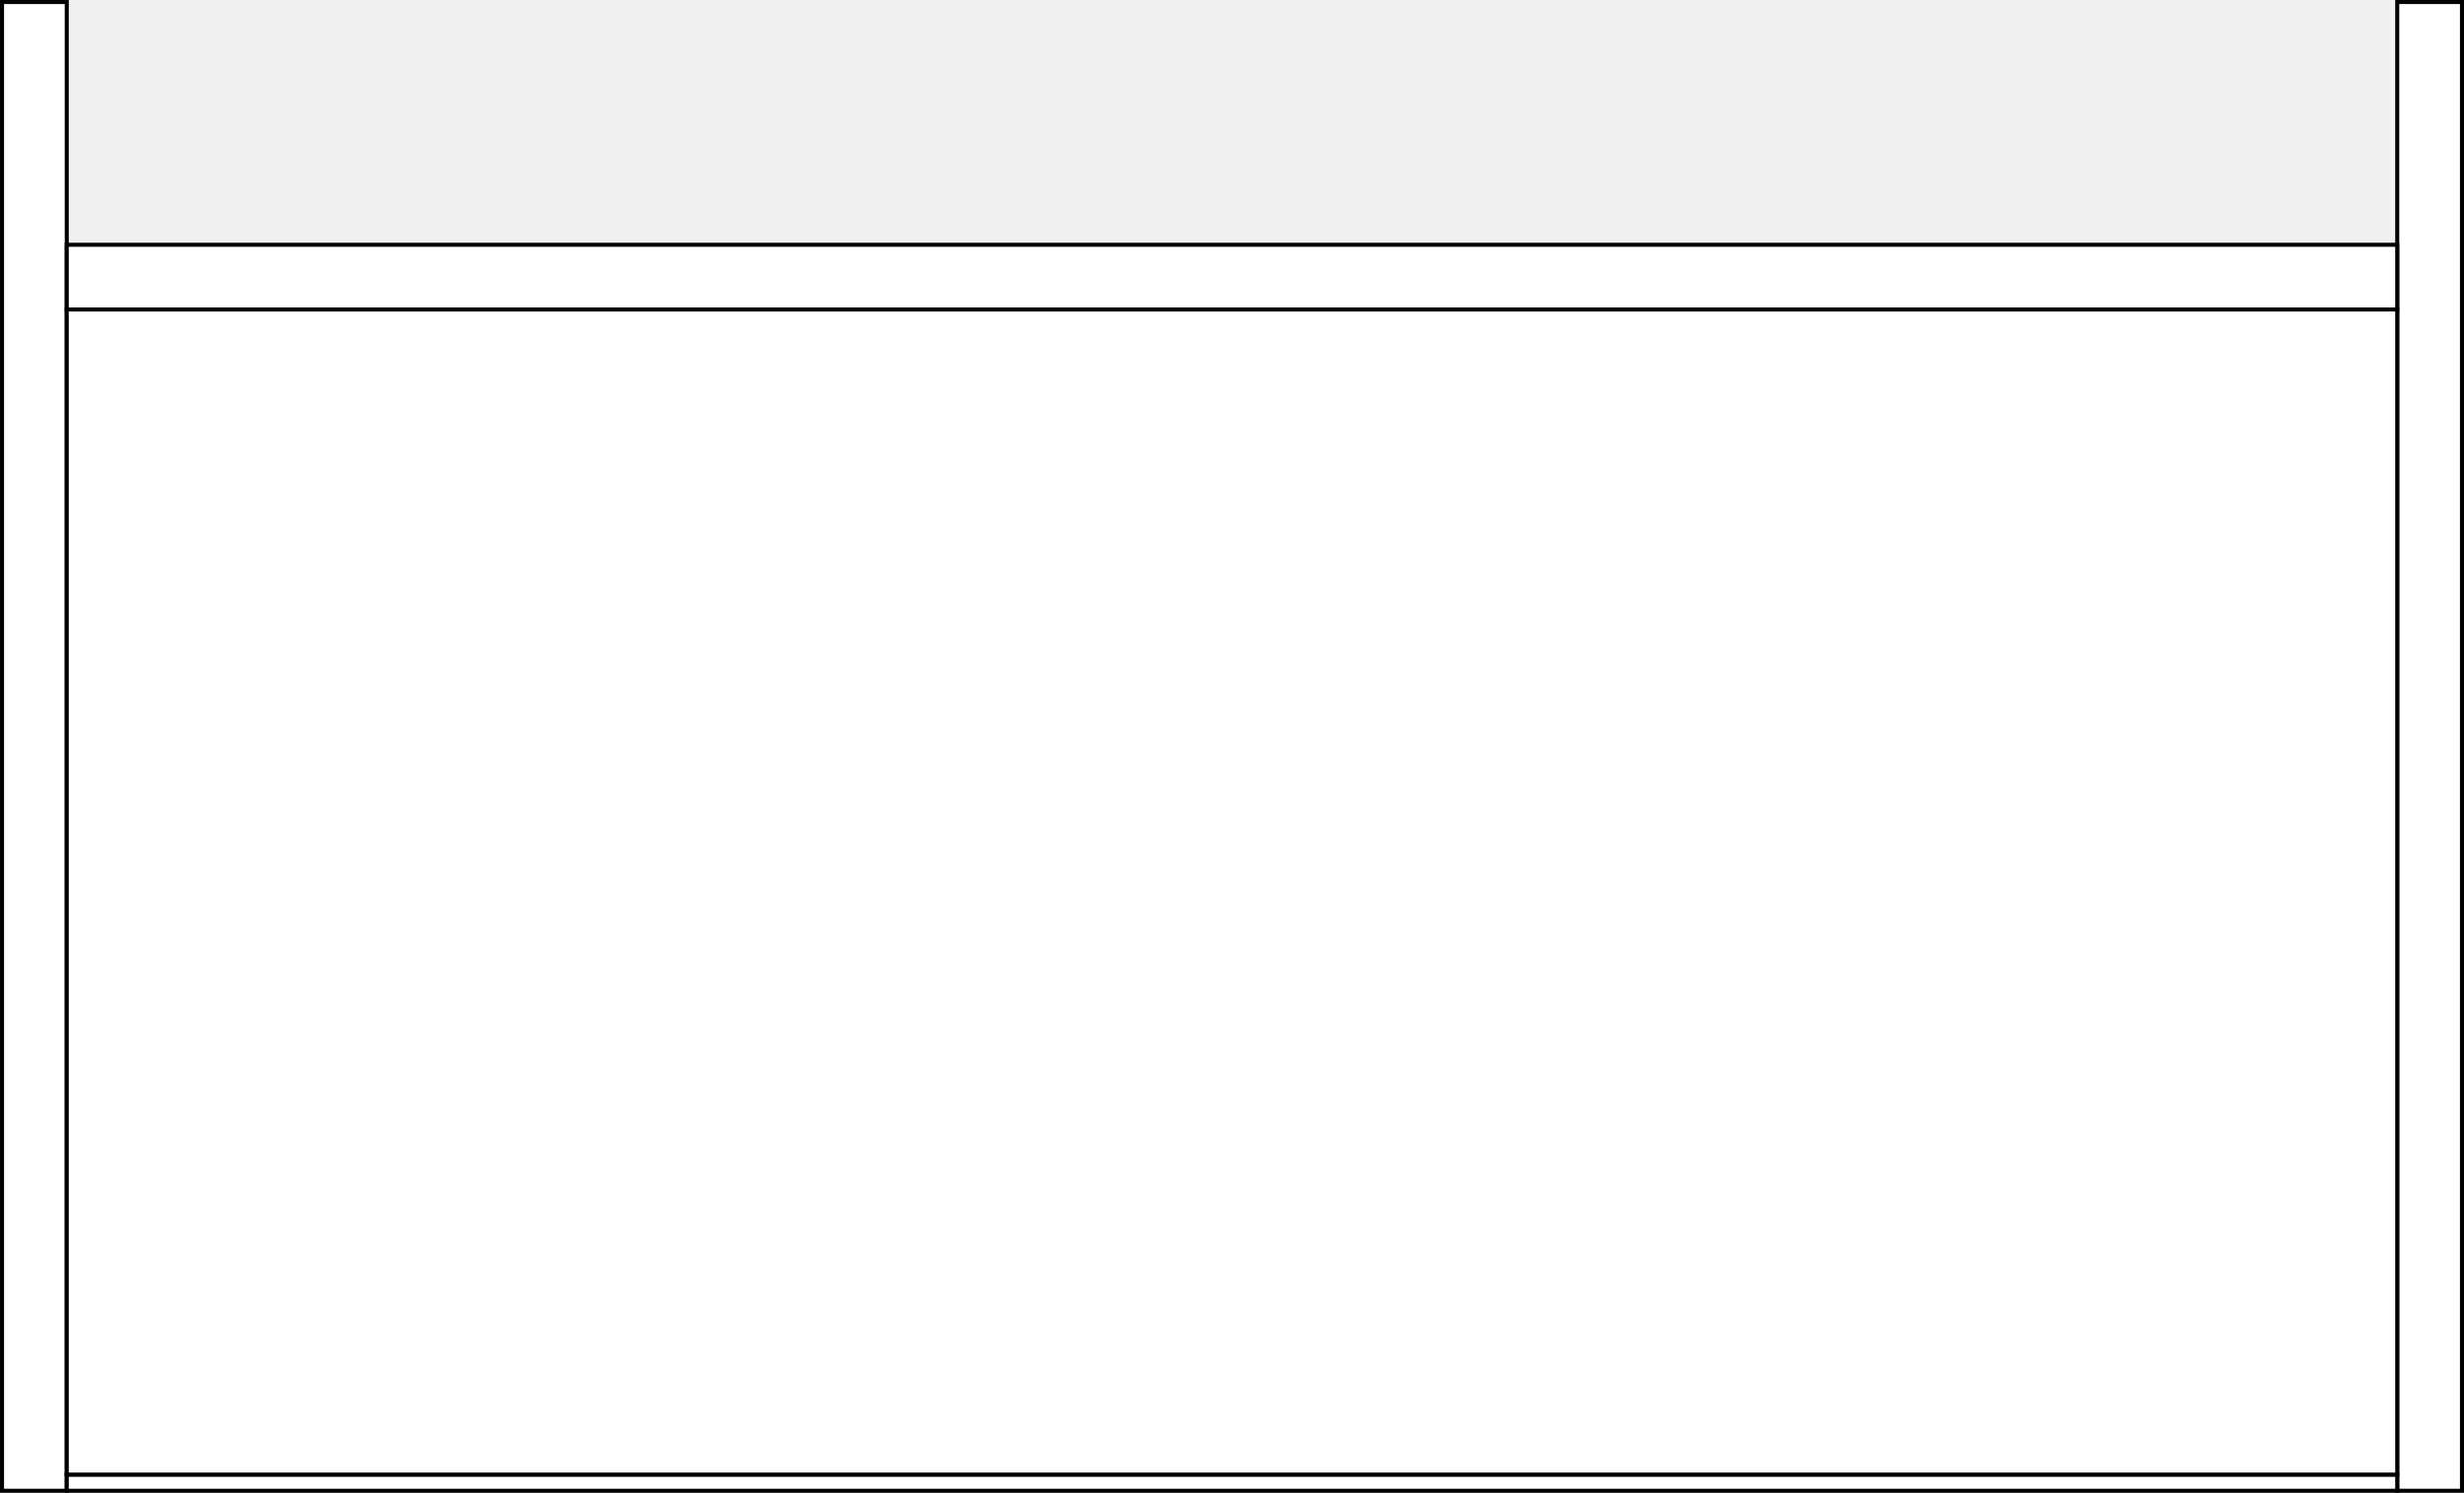
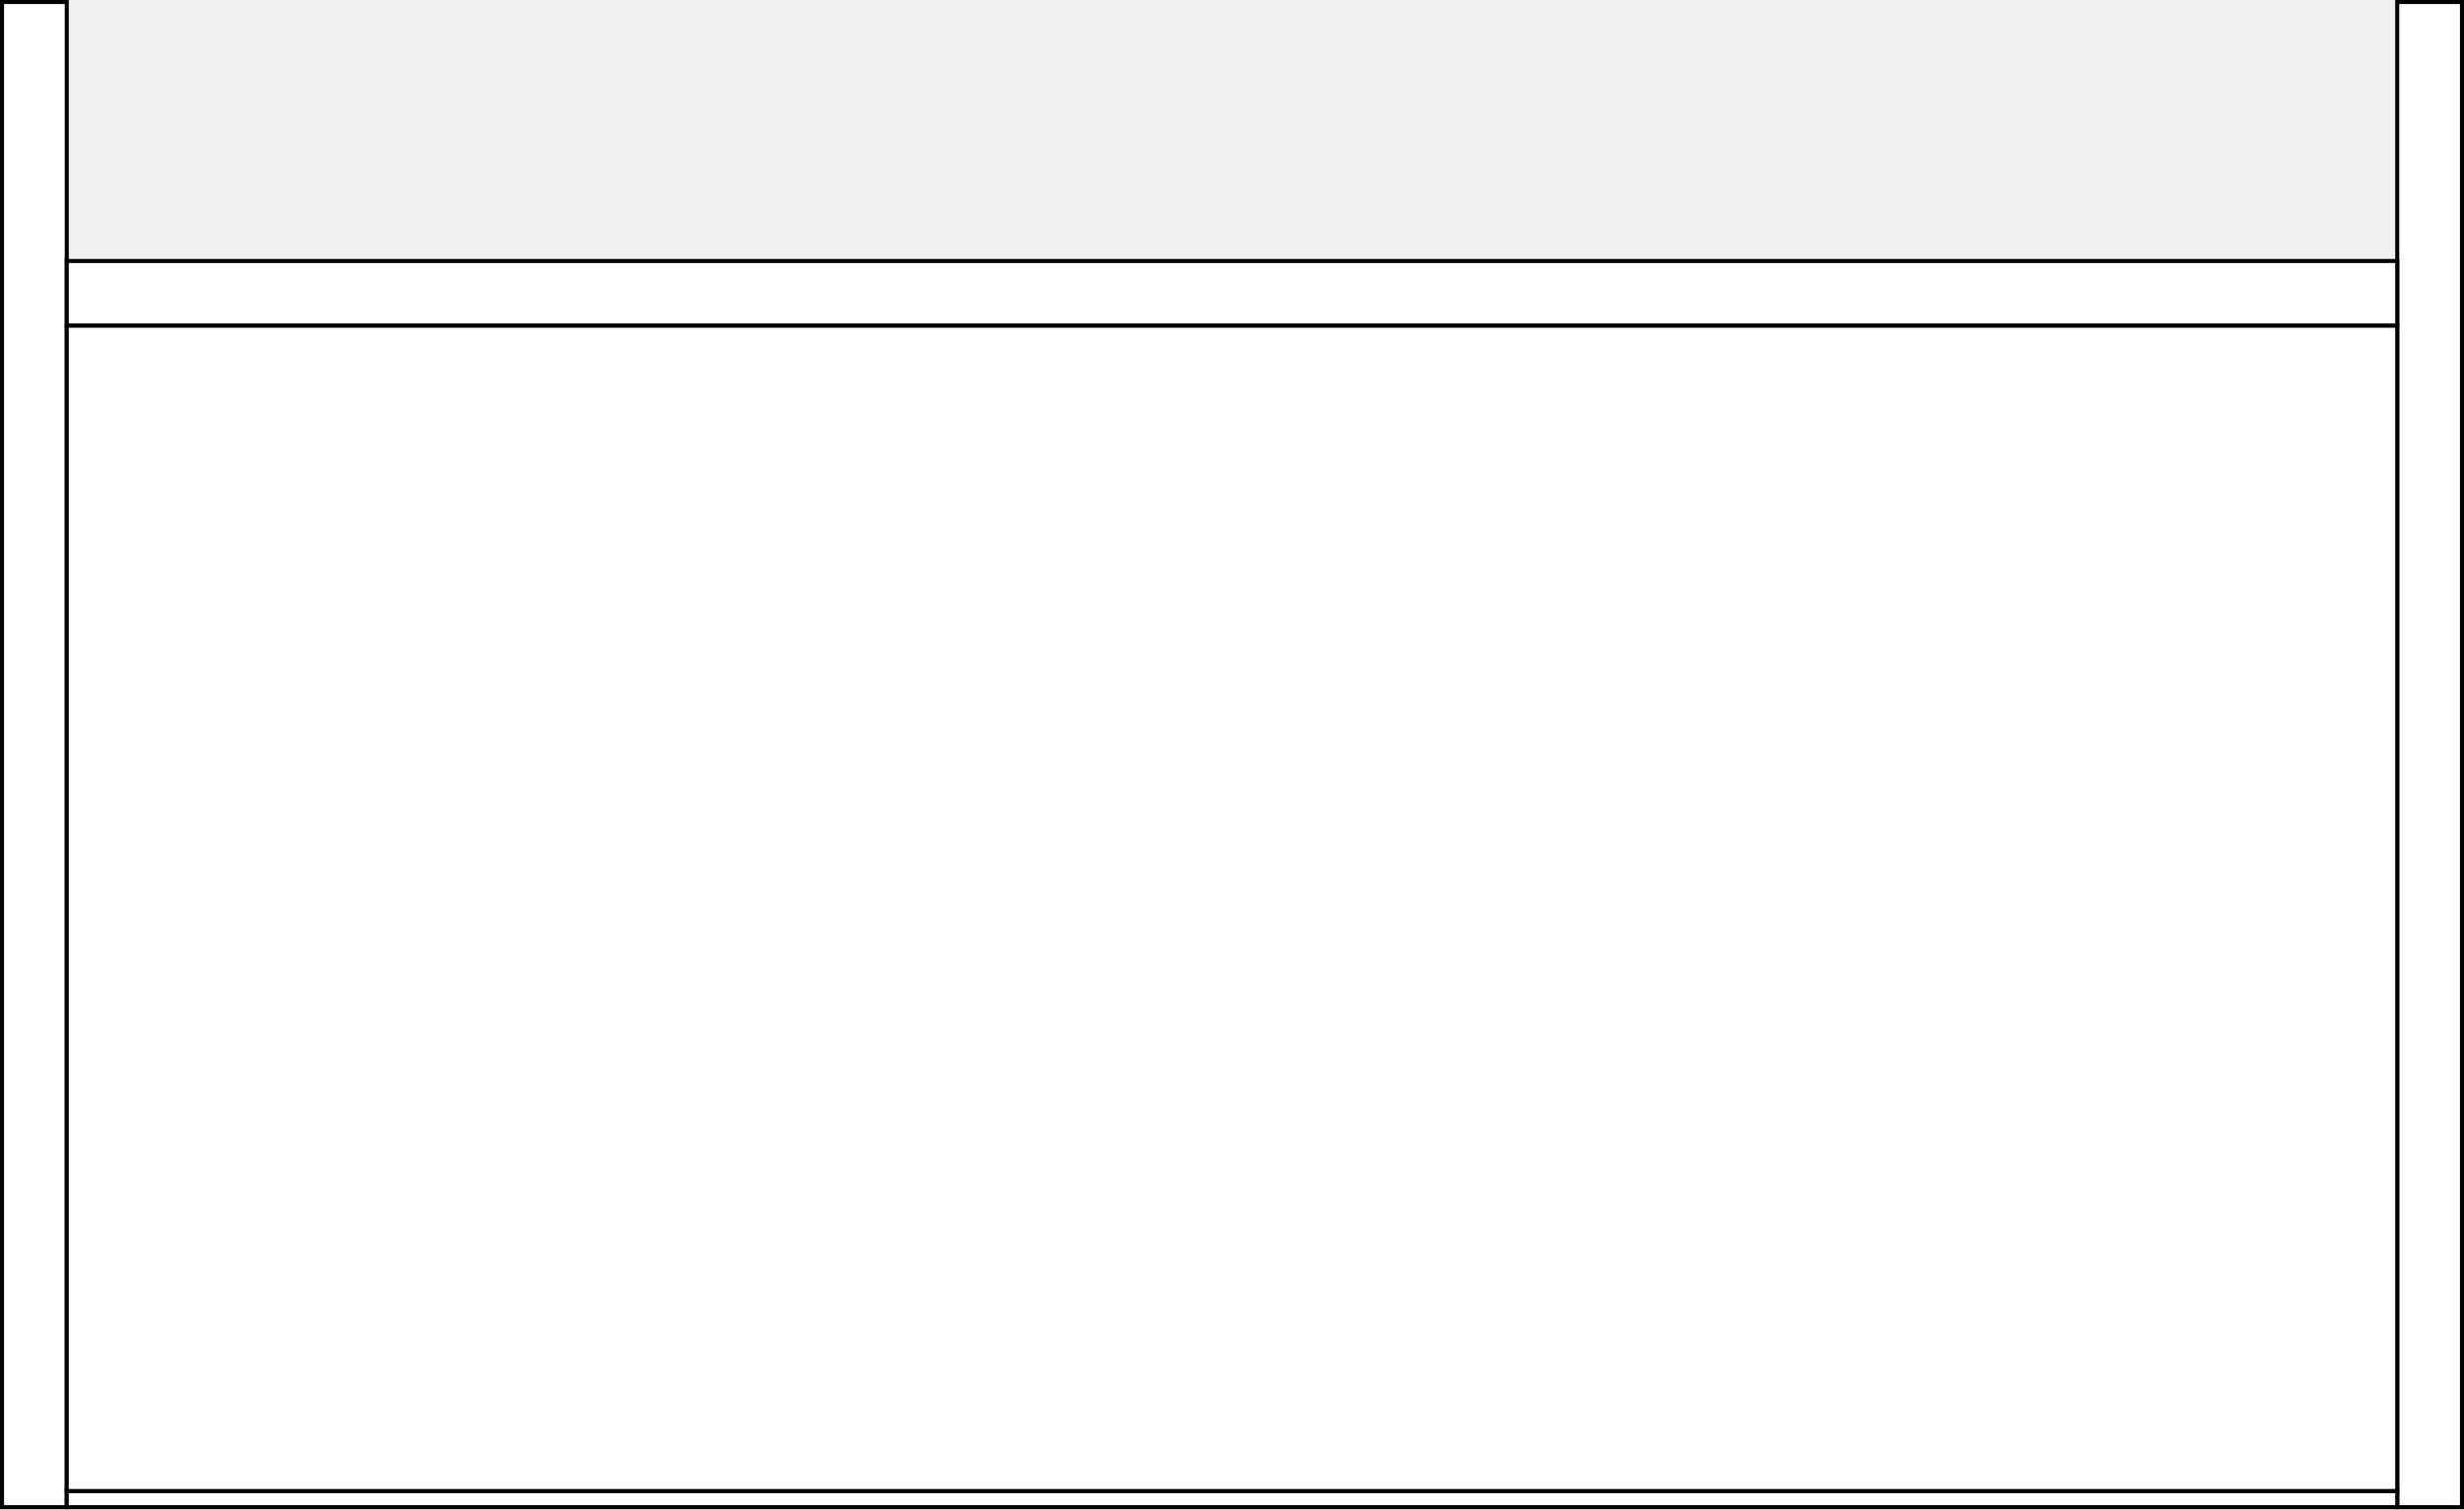
- <svg xmlns="http://www.w3.org/2000/svg" id="Layer_2" data-name="Layer 2" viewBox="0 0 152.25 92.25">
+ <svg xmlns="http://www.w3.org/2000/svg" id="Layer_2" viewBox="0 0 152.25 93.25">
  <defs>
-     <style>
-       .cls-1 {
-         fill: #fff;
-         stroke: #010101;
-         stroke-miterlimit: 10;
-         stroke-width: .25px;
-       }
-     </style>
+     <style>.cls-1{fill:#fff;stroke:#010101;stroke-miterlimit:10;stroke-width:.25px;}</style>
  </defs>
-   <g id="_6" data-name="6">
-     <rect class="cls-1" x=".125" y=".125" width="4" height="92" />
-     <rect class="cls-1" x="148.125" y=".125" width="4" height="92" />
-     <rect class="cls-1" x="4.125" y="15.125" width="144" height="4" />
-     <rect class="cls-1" x="4.125" y="91.125" width="144" height="1" />
-     <rect class="cls-1" x="4.125" y="19.125" width="144" height="72" />
+   <g id="_6">
+     <rect class="cls-1" x=".125" y=".125" width="4" height="93" />
+     <rect class="cls-1" x="148.125" y=".125" width="4" height="93" />
+     <rect class="cls-1" x="4.125" y="16.125" width="144" height="4" />
+     <rect class="cls-1" x="4.125" y="92.125" width="144" height="1" />
+     <rect class="cls-1" x="4.125" y="20.125" width="144" height="72" />
  </g>
</svg>
